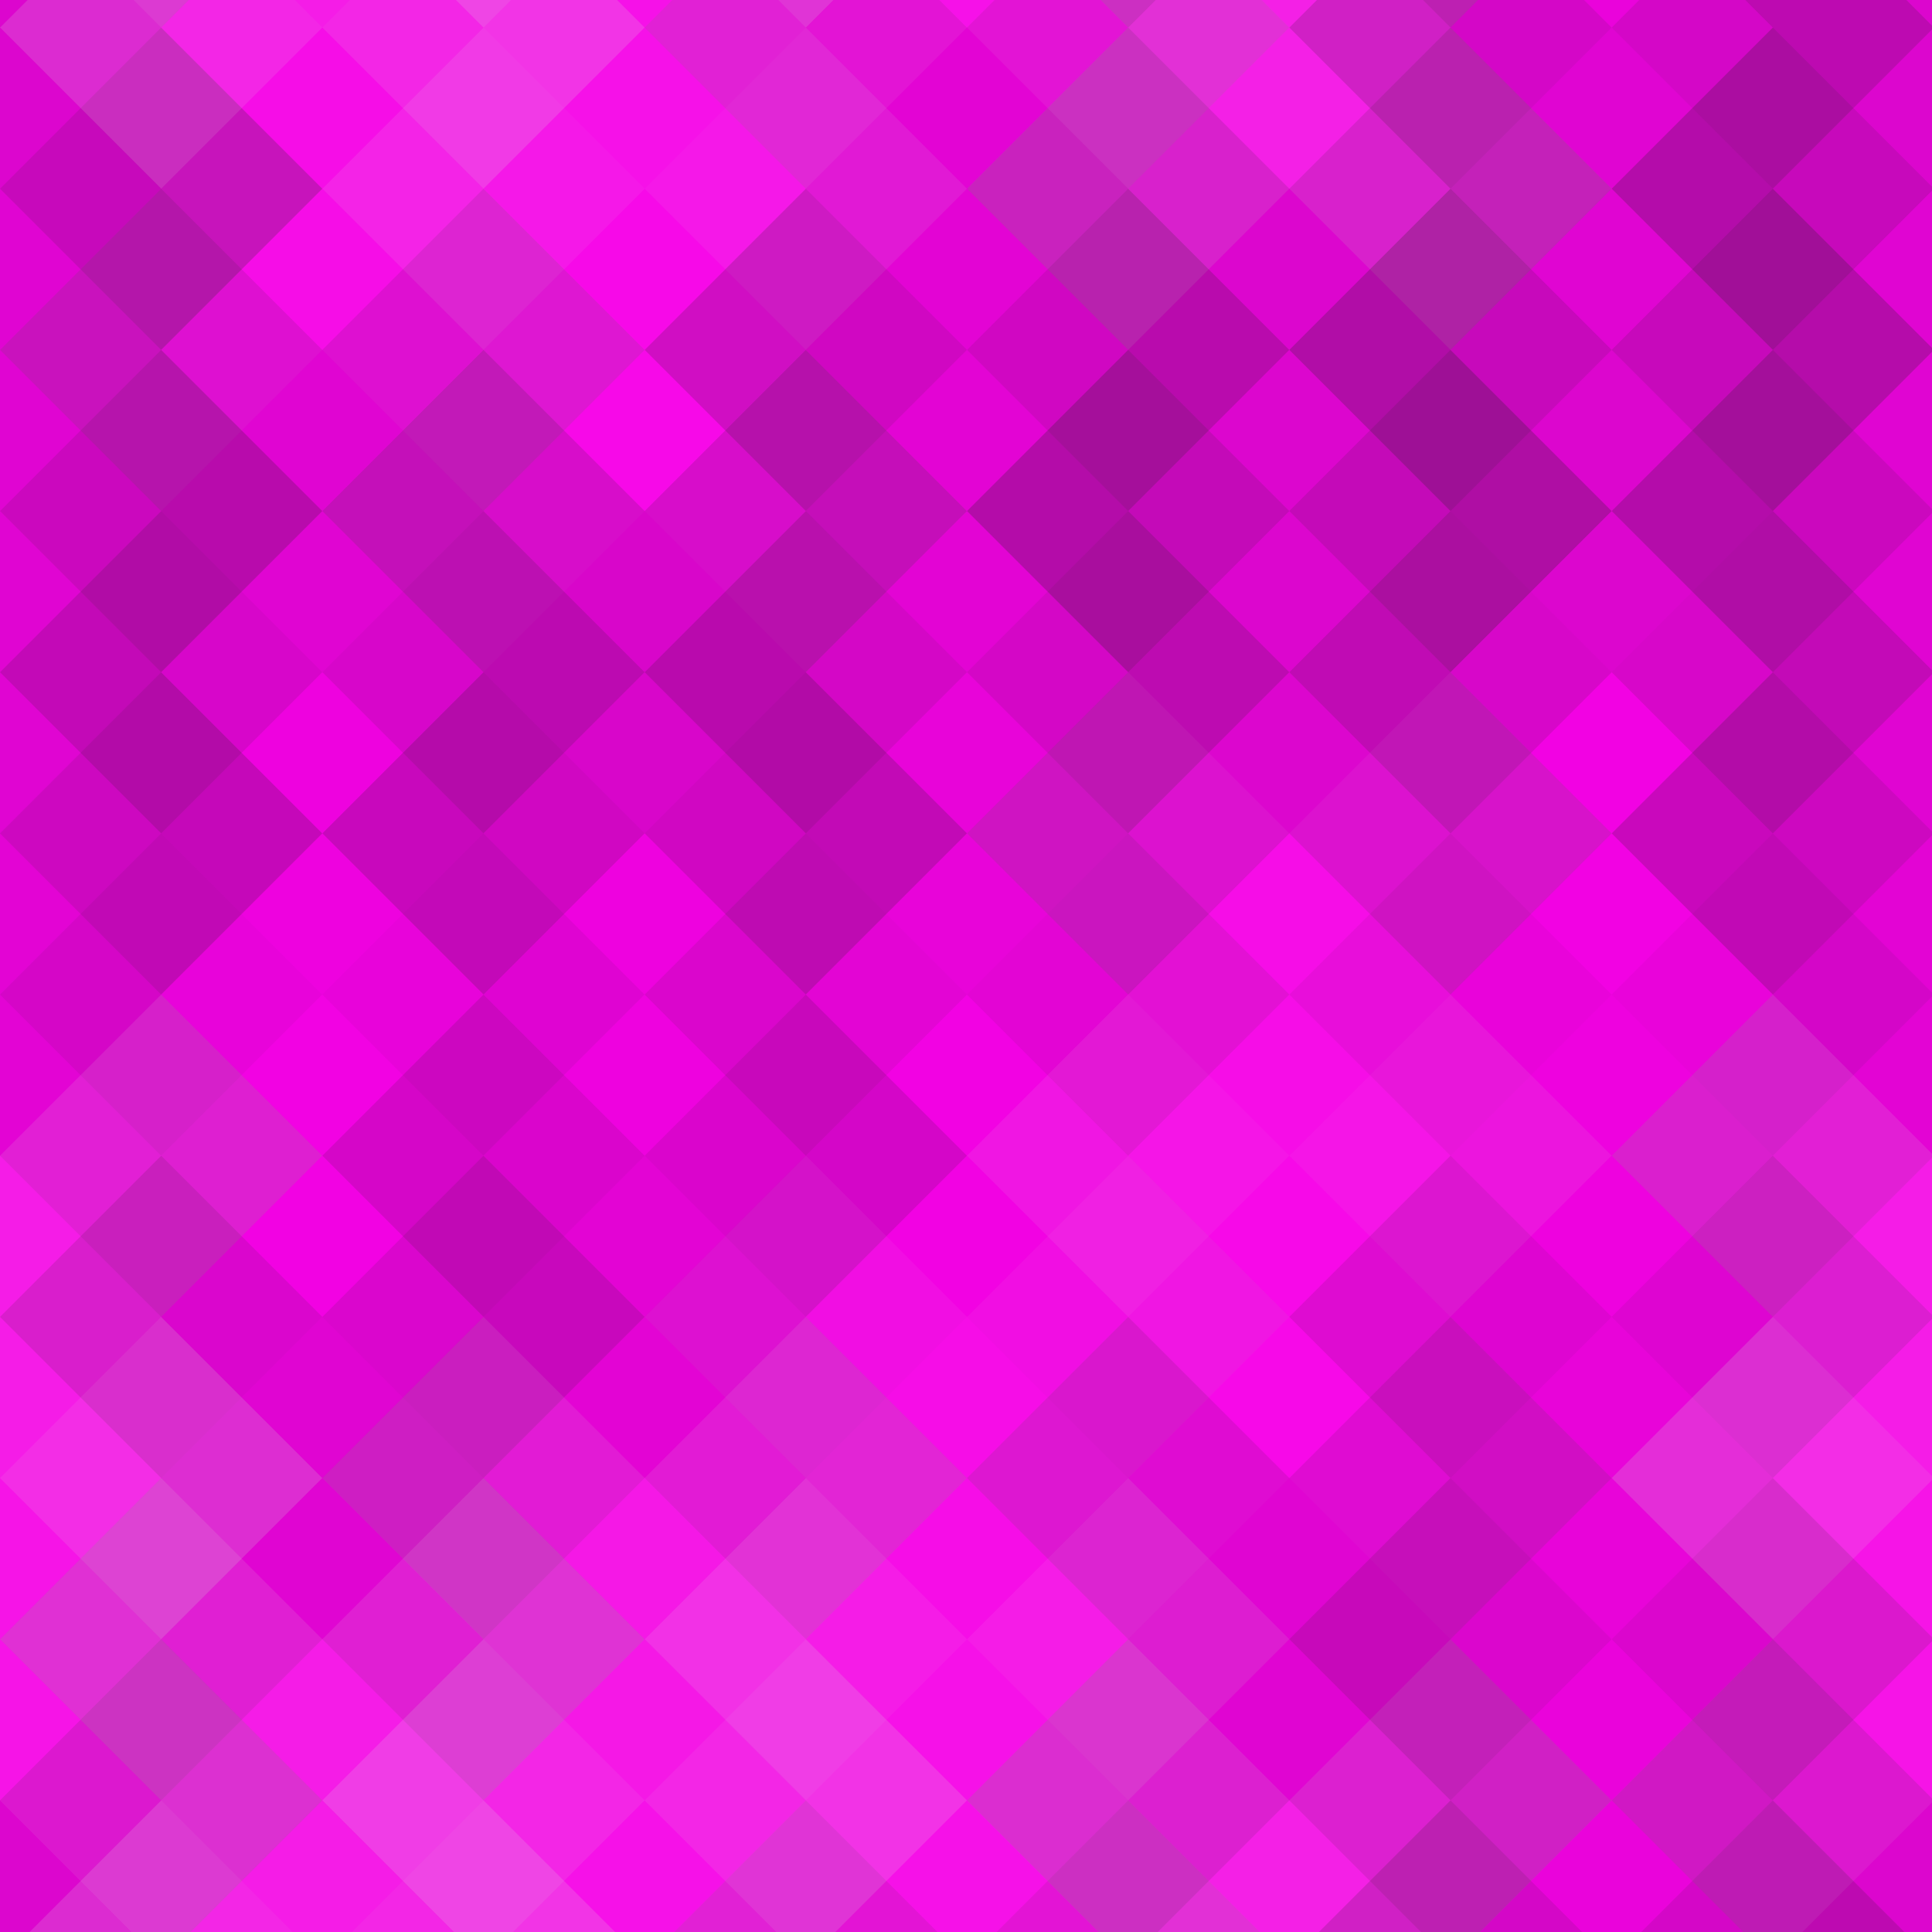
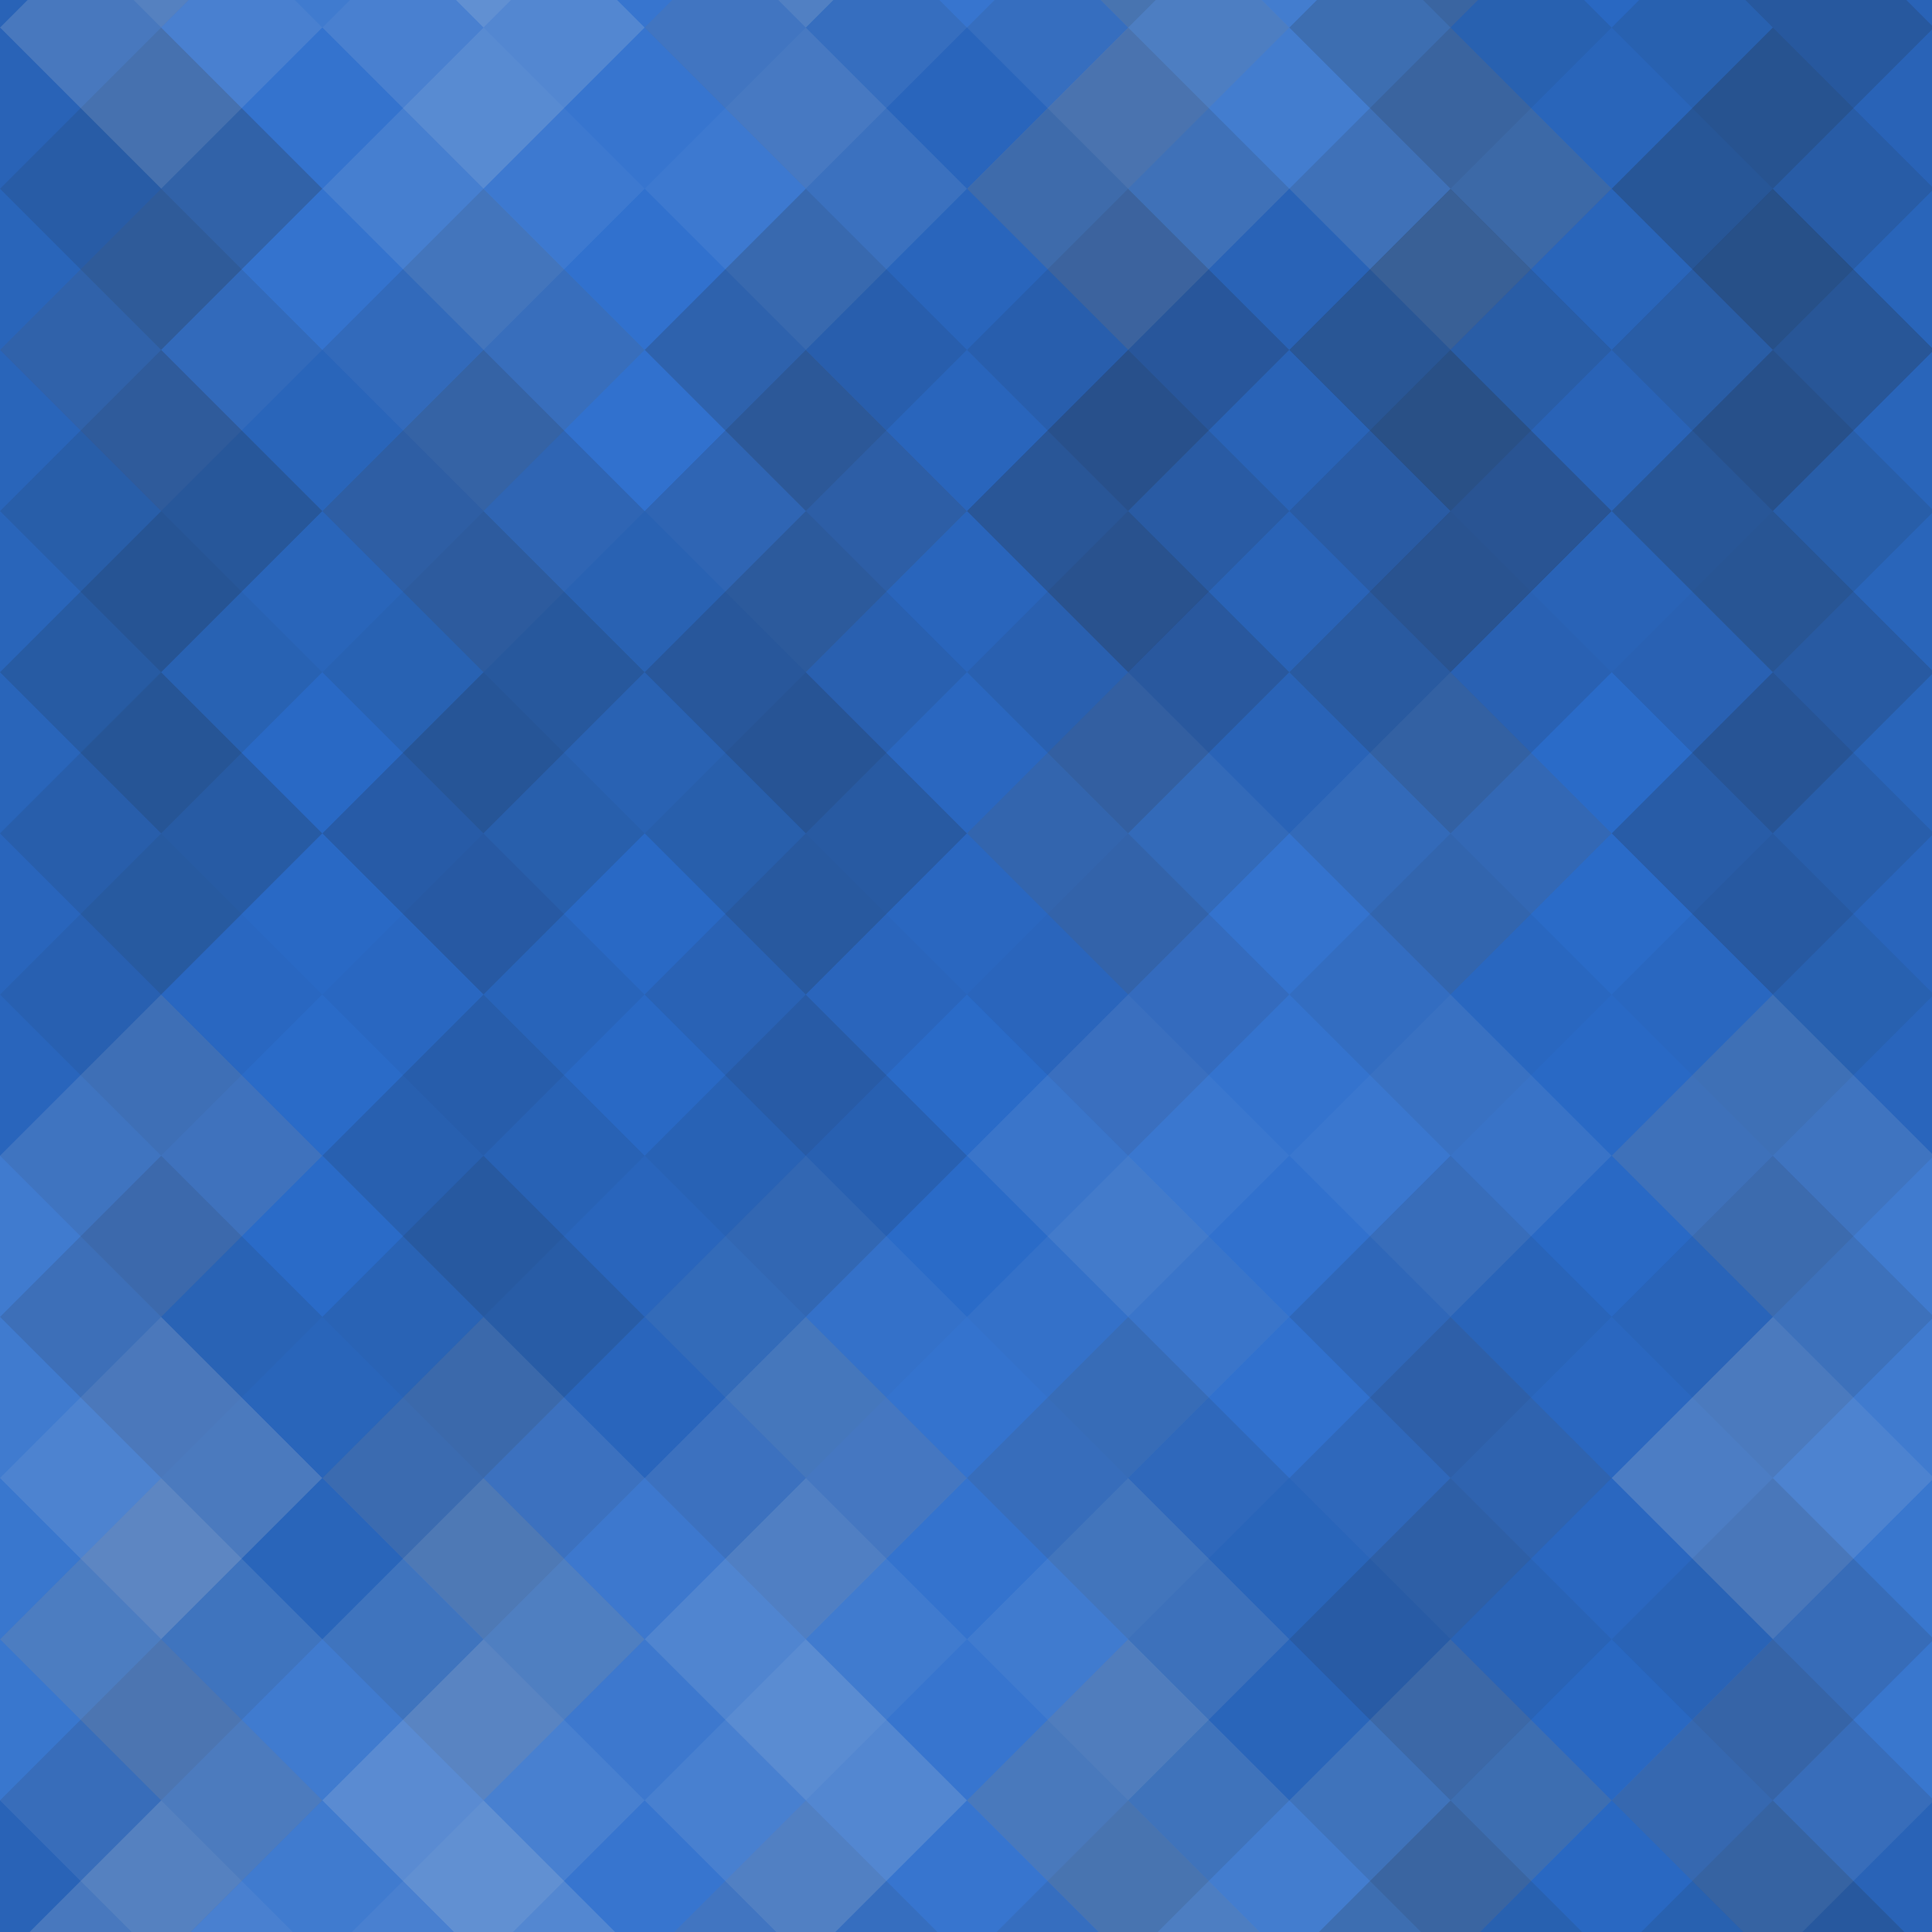
<svg xmlns="http://www.w3.org/2000/svg" width="195" height="195">
-   <rect x="0" y="0" width="100%" height="100%" fill="rgb(248,1,232)" />
+   <rect x="0" y="0" width="100%" height="100%" fill="rgb(42,109,205)" />
  <g fill="#222" opacity="0.133" transform="translate(-32.5335,-32.5335) rotate(45,32.5335,32.5335)">
    <rect x="23" y="0" width="23" height="69" />
    <rect x="0" y="23" width="69" height="23" />
  </g>
  <g fill="#222" opacity="0.133" transform="translate(162.6675,-32.5335) rotate(45,32.5335,32.5335)">
    <rect x="23" y="0" width="23" height="69" />
    <rect x="0" y="23" width="69" height="23" />
  </g>
  <g fill="#222" opacity="0.133" transform="translate(-32.5335,162.6675) rotate(45,32.5335,32.5335)">
    <rect x="23" y="0" width="23" height="69" />
    <rect x="0" y="23" width="69" height="23" />
  </g>
  <g fill="#222" opacity="0.133" transform="translate(162.6675,162.6675) rotate(45,32.5335,32.5335)">
    <rect x="23" y="0" width="23" height="69" />
    <rect x="0" y="23" width="69" height="23" />
  </g>
  <g fill="#ddd" opacity="0.055" transform="translate(0,-16.26675) rotate(45,32.5335,32.5335)">
    <rect x="23" y="0" width="23" height="69" />
    <rect x="0" y="23" width="69" height="23" />
  </g>
  <g fill="#ddd" opacity="0.055" transform="translate(0,178.9342) rotate(45,32.5335,32.5335)">
    <rect x="23" y="0" width="23" height="69" />
    <rect x="0" y="23" width="69" height="23" />
  </g>
  <g fill="#ddd" opacity="0.072" transform="translate(32.5335,-32.5335) rotate(45,32.5335,32.5335)">
    <rect x="23" y="0" width="23" height="69" />
    <rect x="0" y="23" width="69" height="23" />
  </g>
  <g fill="#ddd" opacity="0.072" transform="translate(32.5335,162.6675) rotate(45,32.5335,32.5335)">
    <rect x="23" y="0" width="23" height="69" />
    <rect x="0" y="23" width="69" height="23" />
  </g>
  <g fill="#222" opacity="0.098" transform="translate(65.067,-16.26675) rotate(45,32.5335,32.5335)">
    <rect x="23" y="0" width="23" height="69" />
    <rect x="0" y="23" width="69" height="23" />
  </g>
  <g fill="#222" opacity="0.098" transform="translate(65.067,178.9342) rotate(45,32.5335,32.5335)">
    <rect x="23" y="0" width="23" height="69" />
    <rect x="0" y="23" width="69" height="23" />
  </g>
  <g fill="#ddd" opacity="0.141" transform="translate(97.6005,-32.5335) rotate(45,32.5335,32.5335)">
    <rect x="23" y="0" width="23" height="69" />
    <rect x="0" y="23" width="69" height="23" />
  </g>
  <g fill="#ddd" opacity="0.141" transform="translate(97.6005,162.6675) rotate(45,32.5335,32.5335)">
    <rect x="23" y="0" width="23" height="69" />
    <rect x="0" y="23" width="69" height="23" />
  </g>
  <g fill="#222" opacity="0.115" transform="translate(130.134,-16.26675) rotate(45,32.5335,32.5335)">
    <rect x="23" y="0" width="23" height="69" />
    <rect x="0" y="23" width="69" height="23" />
  </g>
  <g fill="#222" opacity="0.115" transform="translate(130.134,178.9342) rotate(45,32.5335,32.5335)">
    <rect x="23" y="0" width="23" height="69" />
    <rect x="0" y="23" width="69" height="23" />
  </g>
  <g fill="#222" opacity="0.115" transform="translate(-32.5335,0) rotate(45,32.5335,32.5335)">
    <rect x="23" y="0" width="23" height="69" />
    <rect x="0" y="23" width="69" height="23" />
  </g>
  <g fill="#222" opacity="0.115" transform="translate(162.6675,0) rotate(45,32.5335,32.5335)">
    <rect x="23" y="0" width="23" height="69" />
    <rect x="0" y="23" width="69" height="23" />
  </g>
  <g fill="#222" opacity="0.115" transform="translate(0,16.26675) rotate(45,32.5335,32.5335)">
    <rect x="23" y="0" width="23" height="69" />
    <rect x="0" y="23" width="69" height="23" />
  </g>
  <g fill="#ddd" opacity="0.037" transform="translate(32.5335,0) rotate(45,32.5335,32.5335)">
    <rect x="23" y="0" width="23" height="69" />
    <rect x="0" y="23" width="69" height="23" />
  </g>
  <g fill="#222" opacity="0.098" transform="translate(65.067,16.26675) rotate(45,32.5335,32.5335)">
    <rect x="23" y="0" width="23" height="69" />
    <rect x="0" y="23" width="69" height="23" />
  </g>
  <g fill="#222" opacity="0.133" transform="translate(97.6005,0) rotate(45,32.5335,32.5335)">
    <rect x="23" y="0" width="23" height="69" />
    <rect x="0" y="23" width="69" height="23" />
  </g>
  <g fill="#222" opacity="0.133" transform="translate(130.134,16.26675) rotate(45,32.5335,32.5335)">
    <rect x="23" y="0" width="23" height="69" />
    <rect x="0" y="23" width="69" height="23" />
  </g>
  <g fill="#222" opacity="0.115" transform="translate(-32.5335,32.5335) rotate(45,32.5335,32.5335)">
    <rect x="23" y="0" width="23" height="69" />
    <rect x="0" y="23" width="69" height="23" />
  </g>
  <g fill="#222" opacity="0.115" transform="translate(162.6675,32.5335) rotate(45,32.5335,32.5335)">
    <rect x="23" y="0" width="23" height="69" />
    <rect x="0" y="23" width="69" height="23" />
  </g>
  <g fill="#222" opacity="0.046" transform="translate(0,48.80025) rotate(45,32.5335,32.5335)">
    <rect x="23" y="0" width="23" height="69" />
    <rect x="0" y="23" width="69" height="23" />
  </g>
  <g fill="#222" opacity="0.15" transform="translate(32.5335,32.5335) rotate(45,32.5335,32.5335)">
    <rect x="23" y="0" width="23" height="69" />
    <rect x="0" y="23" width="69" height="23" />
  </g>
  <g fill="#222" opacity="0.081" transform="translate(65.067,48.80025) rotate(45,32.5335,32.5335)">
    <rect x="23" y="0" width="23" height="69" />
    <rect x="0" y="23" width="69" height="23" />
  </g>
  <g fill="#222" opacity="0.133" transform="translate(97.6005,32.5335) rotate(45,32.5335,32.5335)">
    <rect x="23" y="0" width="23" height="69" />
    <rect x="0" y="23" width="69" height="23" />
  </g>
  <g fill="#222" opacity="0.029" transform="translate(130.134,48.80025) rotate(45,32.5335,32.5335)">
    <rect x="23" y="0" width="23" height="69" />
    <rect x="0" y="23" width="69" height="23" />
  </g>
  <g fill="#222" opacity="0.098" transform="translate(-32.5335,65.067) rotate(45,32.5335,32.5335)">
    <rect x="23" y="0" width="23" height="69" />
    <rect x="0" y="23" width="69" height="23" />
  </g>
  <g fill="#222" opacity="0.098" transform="translate(162.6675,65.067) rotate(45,32.5335,32.5335)">
    <rect x="23" y="0" width="23" height="69" />
    <rect x="0" y="23" width="69" height="23" />
  </g>
  <g fill="#222" opacity="0.029" transform="translate(0,81.33375) rotate(45,32.5335,32.5335)">
    <rect x="23" y="0" width="23" height="69" />
    <rect x="0" y="23" width="69" height="23" />
  </g>
  <g fill="#222" opacity="0.046" transform="translate(32.5335,65.067) rotate(45,32.5335,32.5335)">
    <rect x="23" y="0" width="23" height="69" />
    <rect x="0" y="23" width="69" height="23" />
  </g>
  <g fill="#222" opacity="0.029" transform="translate(65.067,81.33375) rotate(45,32.5335,32.5335)">
    <rect x="23" y="0" width="23" height="69" />
    <rect x="0" y="23" width="69" height="23" />
  </g>
  <g fill="#ddd" opacity="0.055" transform="translate(97.6005,65.067) rotate(45,32.5335,32.5335)">
    <rect x="23" y="0" width="23" height="69" />
    <rect x="0" y="23" width="69" height="23" />
  </g>
  <g fill="#222" opacity="0.046" transform="translate(130.134,81.33375) rotate(45,32.5335,32.5335)">
    <rect x="23" y="0" width="23" height="69" />
    <rect x="0" y="23" width="69" height="23" />
  </g>
  <g fill="#ddd" opacity="0.124" transform="translate(-32.5335,97.6005) rotate(45,32.5335,32.5335)">
    <rect x="23" y="0" width="23" height="69" />
    <rect x="0" y="23" width="69" height="23" />
  </g>
  <g fill="#ddd" opacity="0.124" transform="translate(162.6675,97.6005) rotate(45,32.5335,32.5335)">
    <rect x="23" y="0" width="23" height="69" />
    <rect x="0" y="23" width="69" height="23" />
  </g>
  <g fill="#222" opacity="0.115" transform="translate(0,113.8672) rotate(45,32.5335,32.5335)">
    <rect x="23" y="0" width="23" height="69" />
    <rect x="0" y="23" width="69" height="23" />
  </g>
  <g fill="#222" opacity="0.098" transform="translate(32.5335,97.6005) rotate(45,32.5335,32.5335)">
    <rect x="23" y="0" width="23" height="69" />
    <rect x="0" y="23" width="69" height="23" />
  </g>
  <g fill="#ddd" opacity="0.055" transform="translate(65.067,113.8672) rotate(45,32.5335,32.5335)">
    <rect x="23" y="0" width="23" height="69" />
    <rect x="0" y="23" width="69" height="23" />
  </g>
  <g fill="#ddd" opacity="0.037" transform="translate(97.6005,97.6005) rotate(45,32.5335,32.5335)">
    <rect x="23" y="0" width="23" height="69" />
    <rect x="0" y="23" width="69" height="23" />
  </g>
  <g fill="#222" opacity="0.081" transform="translate(130.134,113.8672) rotate(45,32.5335,32.5335)">
    <rect x="23" y="0" width="23" height="69" />
    <rect x="0" y="23" width="69" height="23" />
  </g>
  <g fill="#ddd" opacity="0.089" transform="translate(-32.5335,130.134) rotate(45,32.5335,32.5335)">
    <rect x="23" y="0" width="23" height="69" />
    <rect x="0" y="23" width="69" height="23" />
  </g>
  <g fill="#ddd" opacity="0.089" transform="translate(162.6675,130.134) rotate(45,32.5335,32.5335)">
    <rect x="23" y="0" width="23" height="69" />
    <rect x="0" y="23" width="69" height="23" />
  </g>
  <g fill="#ddd" opacity="0.089" transform="translate(-32.5335,-65.067) rotate(45,32.5335,32.5335)">
    <rect x="23" y="0" width="23" height="69" />
    <rect x="0" y="23" width="69" height="23" />
  </g>
  <g fill="#ddd" opacity="0.124" transform="translate(0,146.4007) rotate(45,32.5335,32.5335)">
    <rect x="23" y="0" width="23" height="69" />
    <rect x="0" y="23" width="69" height="23" />
  </g>
  <g fill="#ddd" opacity="0.124" transform="translate(0,-48.80025) rotate(45,32.5335,32.5335)">
    <rect x="23" y="0" width="23" height="69" />
    <rect x="0" y="23" width="69" height="23" />
  </g>
  <g fill="#ddd" opacity="0.107" transform="translate(32.5335,130.134) rotate(45,32.5335,32.5335)">
    <rect x="23" y="0" width="23" height="69" />
    <rect x="0" y="23" width="69" height="23" />
  </g>
  <g fill="#ddd" opacity="0.107" transform="translate(32.5335,-65.067) rotate(45,32.5335,32.5335)">
    <rect x="23" y="0" width="23" height="69" />
    <rect x="0" y="23" width="69" height="23" />
  </g>
  <g fill="#ddd" opacity="0.072" transform="translate(65.067,146.4007) rotate(45,32.5335,32.5335)">
    <rect x="23" y="0" width="23" height="69" />
    <rect x="0" y="23" width="69" height="23" />
  </g>
  <g fill="#ddd" opacity="0.072" transform="translate(65.067,-48.80025) rotate(45,32.5335,32.5335)">
    <rect x="23" y="0" width="23" height="69" />
    <rect x="0" y="23" width="69" height="23" />
  </g>
  <g fill="#222" opacity="0.115" transform="translate(97.6005,130.134) rotate(45,32.5335,32.5335)">
    <rect x="23" y="0" width="23" height="69" />
    <rect x="0" y="23" width="69" height="23" />
  </g>
  <g fill="#222" opacity="0.115" transform="translate(97.6005,-65.067) rotate(45,32.5335,32.5335)">
    <rect x="23" y="0" width="23" height="69" />
    <rect x="0" y="23" width="69" height="23" />
  </g>
  <g fill="#222" opacity="0.063" transform="translate(130.134,146.4007) rotate(45,32.5335,32.5335)">
    <rect x="23" y="0" width="23" height="69" />
    <rect x="0" y="23" width="69" height="23" />
  </g>
  <g fill="#222" opacity="0.063" transform="translate(130.134,-48.80025) rotate(45,32.5335,32.5335)">
    <rect x="23" y="0" width="23" height="69" />
    <rect x="0" y="23" width="69" height="23" />
  </g>
</svg>
